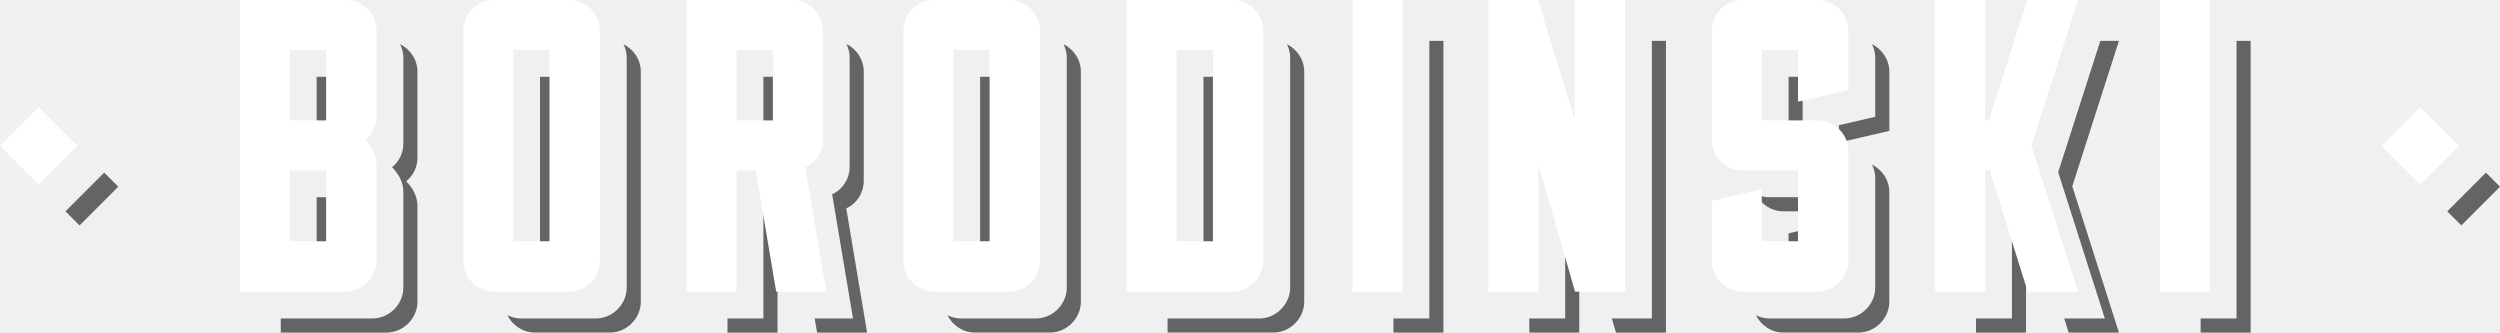
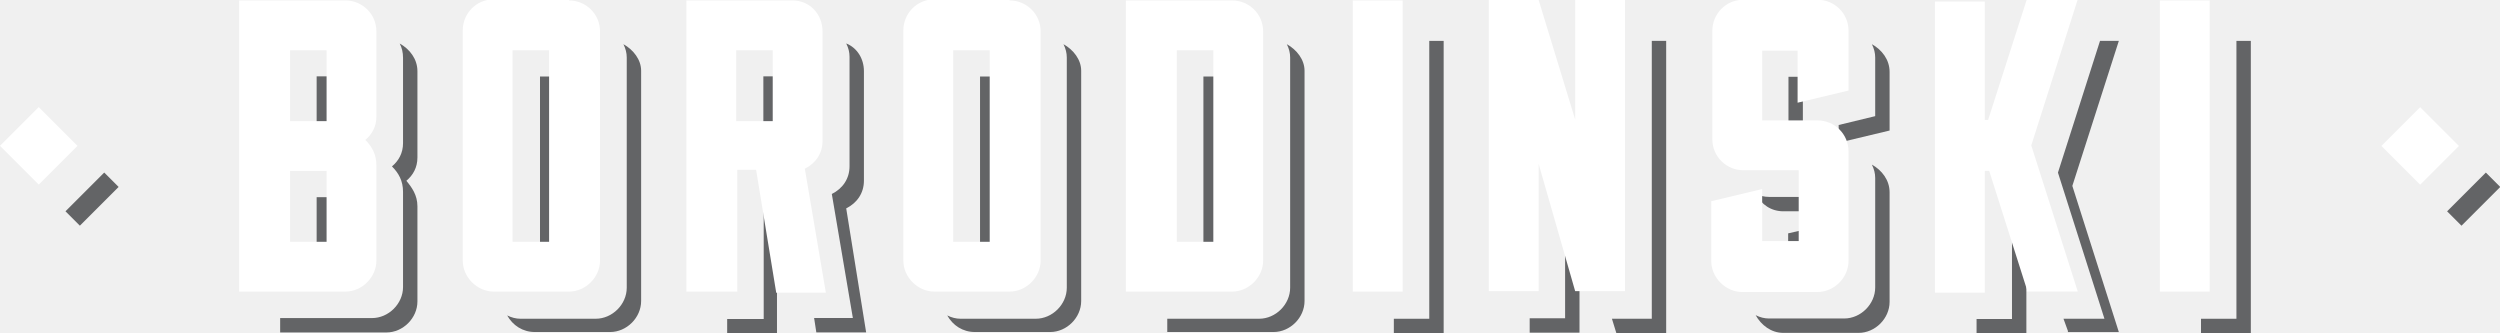
- <svg xmlns="http://www.w3.org/2000/svg" viewBox="0 0 301.084 40.053" xml:space="preserve" id="svg5466" version="1.1">
-   <defs id="defs5470">
-     <clipPath id="clipPath5494" clipPathUnits="userSpaceOnUse">
-       <path id="path5492" d="M 0,30.04 H 225.813 V 0 H 0 Z" />
-     </clipPath>
-   </defs>
-   <g transform="matrix(1.333333,0,0,-1.333333,0,40.0528)" id="g5474">
-     <g transform="translate(0,16.8669)" id="g5476">
-       <path id="path5478" style="fill:#ffffff;fill-opacity:1;fill-rule:nonzero;stroke:none" d="M 0,0 3.494,-3.494 6.988,0 3.494,3.494 Z" />
+ <svg xmlns="http://www.w3.org/2000/svg" xmlns:xlink="http://www.w3.org/1999/xlink" version="1.1" id="svg5466" x="0px" y="0px" viewBox="0 0 301.1 40.1" style="enable-background:new 0 0 301.1 40.1;" xml:space="preserve">
+   <style type="text/css">
+ 	.st0{fill:#FFFFFF;}
+ 	.st1{fill:#636466;}
+ 	.st2{clip-path:url(#SVGID_2_);}
+ </style>
+   <g id="g5474" transform="matrix(1.333333,0,0,-1.333333,0,40.0528)">
+     <g id="g5476" transform="translate(0,16.8669)">
+       <path id="path5478" class="st0" d="M0,0l3.5-3.5L7,0L3.5,3.5L0,0z" />
    </g>
-     <g transform="translate(222.1143,16.8564)" id="g5480">
-       <path id="path5482" style="fill:#ffffff;fill-opacity:1;fill-rule:nonzero;stroke:none" d="m 0,0 -3.493,-3.493 -3.495,3.494 3.493,3.494 z" />
+     <g id="g5480" transform="translate(222.1143,16.8564)">
+       <path id="path5482" class="st0" d="M0,0l-3.5-3.5L-7,0l3.5,3.5L0,0z" />
    </g>
-     <g transform="translate(28.6025,16.7427)" id="g5484">
-       <path id="path5486" style="fill:#636466;fill-opacity:1;fill-rule:nonzero;stroke:none" d="M 0,0 H 1.273 V 5.088 H 3.275 V 6.361 H 0 Z" />
+     <g id="g5484" transform="translate(28.6025,16.7427)">
+       <path id="path5486" class="st1" d="M0,0h1.3v5.1h2v1.3H0V0z" />
    </g>
    <g id="g5488">
-       <g clip-path="url(#clipPath5494)" id="g5490">
-         <g transform="translate(37.7061,15.8086)" id="g5496">
-           <path id="path5498" style="fill:#636466;fill-opacity:1;fill-rule:nonzero;stroke:none" d="M 0,0 V 7.753 C 0,8.85 -0.653,9.785 -1.567,10.24 -1.386,9.872 -1.274,9.464 -1.274,9.027 V 1.274 c 0,-0.865 -0.375,-1.619 -1.016,-2.146 0.563,-0.603 1.016,-1.28 1.016,-2.259 v -8.619 c 0,-1.505 -1.28,-2.785 -2.786,-2.785 h -8.287 v -1.274 h 9.562 c 1.505,0 2.785,1.28 2.785,2.786 v 8.619 c 0,0.978 -0.451,1.656 -1.017,2.259 C -0.377,-1.619 0,-0.866 0,0" />
+       <g>
+         <defs>
+           <rect id="SVGID_1_" x="-37.6" y="-5" width="301.1" height="40.1" />
+         </defs>
+         <clipPath id="SVGID_2_">
+           <use xlink:href="#SVGID_1_" style="overflow:visible;" />
+         </clipPath>
+         <g id="g5490" class="st2">
+           <g id="g5496" transform="translate(37.7061,15.8086)">
+             <path id="path5498" class="st1" d="M0,0v7.8c0,1.1-0.7,2-1.6,2.5C-1.4,9.9-1.3,9.5-1.3,9V1.3c0-0.9-0.4-1.6-1-2.1       c0.6-0.6,1-1.3,1-2.3v-8.6c0-1.5-1.3-2.8-2.8-2.8h-8.3v-1.3h9.6c1.5,0,2.8,1.3,2.8,2.8v8.6c0,1-0.5,1.7-1,2.3       C-0.4-1.6,0-0.9,0,0" />
+           </g>
+           <g id="g5500" transform="translate(28.6025,5.8281)">
+             <path id="path5502" class="st1" d="M0,0h1.3v5.1h2v1.3H0V0z" />
+           </g>
+           <g id="g5504" transform="translate(48.7783,5.8281)">
+             <path id="path5506" class="st1" d="M0,0h1.3v16h2v1.3H0V0z" />
+           </g>
+           <g id="g5508" transform="translate(56.3135,26.0483)">
+             <path id="path5510" class="st1" d="M0,0c0.2-0.4,0.3-0.8,0.3-1.2V-22c0-1.5-1.3-2.8-2.8-2.8h-6.8c-0.4,0-0.8,0.1-1.2,0.3       C-10-25.4-9.1-26-8-26h6.8c1.5,0,2.8,1.3,2.8,2.8v20.8C1.6-1.4,0.9-0.5,0,0" />
+           </g>
+           <g id="g5512" transform="translate(68.9541,16.7427)">
+             <path id="path5514" class="st1" d="M0,0h1.3v5.1h2v1.3H0V0z" />
+           </g>
+           <g id="g5516" transform="translate(76.4385,11.2168)">
+             <path id="path5518" class="st1" d="M0,0c1,0.5,1.6,1.4,1.6,2.5v9.9c0,1.1-0.6,2.1-1.6,2.5c0.2-0.4,0.3-0.8,0.3-1.2V3.8       c0-1.1-0.6-2-1.6-2.5L0.6-9.9h-3.5l0.2-1.3h4.5L0,0z" />
+           </g>
+           <g id="g5520" transform="translate(70.6855,12.2266)">
+             <path id="path5522" class="st1" d="M0,0h-1.7v-11H-5v-1.3h4.5v11h0.7L0,0z" />
+           </g>
+           <g id="g5524" transform="translate(88.5273,5.8281)">
+             <path id="path5526" class="st1" d="M0,0h1.3v16h2v1.3H0V0z" />
+           </g>
+           <g id="g5528" transform="translate(96.0635,26.0483)">
+             <path id="path5530" class="st1" d="M0,0c0.2-0.4,0.3-0.8,0.3-1.2V-22c0-1.5-1.3-2.8-2.8-2.8h-6.8c-0.4,0-0.8,0.1-1.2,0.3       C-10-25.4-9.1-26-8-26h6.8c1.5,0,2.8,1.3,2.8,2.8v20.8C1.6-1.4,0.9-0.5,0,0" />
+           </g>
+           <g id="g5532" transform="translate(108.7041,5.8281)">
+             <path id="path5534" class="st1" d="M0,0h1.3v16h2v1.3H0V0z" />
+           </g>
+           <g id="g5536" transform="translate(116.2393,26.0483)">
+             <path id="path5538" class="st1" d="M0,0c0.2-0.4,0.3-0.8,0.3-1.2V-22c0-1.5-1.3-2.8-2.8-2.8h-8.3V-26h9.6       c1.5,0,2.8,1.3,2.8,2.8v20.8C1.6-1.4,0.9-0.5,0,0" />
+           </g>
+           <g id="g5540" transform="translate(129.1055,26.3467)">
+             <path id="path5542" class="st1" d="M0,0v-25.1h-3.2v-1.3h4.5V0H0z" />
+           </g>
+           <g id="g5544" transform="translate(149.2061,26.3467)">
+             <path id="path5546" class="st1" d="M0,0v-25.1h-3.6l0.4-1.3h4.5V0H0z" />
+           </g>
+           <g id="g5548" transform="translate(141.376,12.791)">
+             <path id="path5550" class="st1" d="M0,0v-11.5h-3.2v-1.3h4.5v8.4L0,0z" />
+           </g>
+           <g id="g5552" transform="translate(161.0947,10.9531)">
+             <path id="path5554" class="st1" d="M0,0h3.7v1.3h-5c-0.4,0-0.9,0.1-1.2,0.3C-2,0.6-1.1,0,0,0" />
+           </g>
+           <g id="g5556" transform="translate(162.8242,9.2598)">
+             <path id="path5558" class="st1" d="M0,0l-1.3-0.3v-3.1H0V0z" />
+           </g>
+           <g id="g5560" transform="translate(169.0869,26.0483)">
+             <path id="path5562" class="st1" d="M0,0c0.2-0.4,0.3-0.8,0.3-1.2v-5.3L-3-7.3v-1.6l4.6,1.1v5.3C1.6-1.4,0.9-0.5,0,0" />
+           </g>
+           <g id="g5564" transform="translate(169.0869,15.1704)">
+             <path id="path5566" class="st1" d="M0,0c0.2-0.4,0.3-0.8,0.3-1.2v-9.9c0-1.5-1.3-2.8-2.8-2.8h-6.8c-0.4,0-0.8,0.1-1.2,0.3       c0.5-0.9,1.4-1.6,2.5-1.6h6.8c1.5,0,2.8,1.3,2.8,2.8v9.9C1.6-1.4,0.9-0.5,0,0" />
+           </g>
+           <g id="g5568" transform="translate(161.5527,23.1035)">
+             <path id="path5570" class="st1" d="M0,0v-6.4h1.3v5.1h2V0H0z" />
+           </g>
+           <g id="g5572" transform="translate(182.1426,12.2266)">
+             <path id="path5574" class="st1" d="M0,0h-0.4v-11h-3.2v-1.3h4.5v9.5L0,0z" />
+           </g>
+           <g id="g5576" transform="translate(191.3945,26.3467)">
+             <path id="path5578" class="st1" d="M0,0h-1.7l-3.8-11.9l4.2-13.2h-3.7l0.4-1.1l0-0.1H0l-4.2,13.2L0,0z" />
+           </g>
+           <g id="g5580" transform="translate(202.0166,26.3467)">
+             <path id="path5582" class="st1" d="M0,0v-25.1h-3.2v-1.3h4.5V0H0z" />
+           </g>
+           <g id="g5584" transform="translate(221.0469,10.9512)">
+             <path id="path5586" class="st1" d="M0,0l3.5,3.5l1.3-1.3L1.3-1.3L0,0z" />
+           </g>
+           <g id="g5588" transform="translate(5.915,10.9531)">
+             <path id="path5590" class="st1" d="M0,0l3.5,3.5l1.3-1.3L1.3-1.3L0,0z" />
+           </g>
+           <path id="path5592" class="st0" d="M29.5,14.6h-3.3V8.2h3.3V14.6z M29.5,25.5h-3.3v-6.4h3.3V25.5z M34,19.5c0-0.9-0.4-1.6-1-2.1      c0.6-0.6,1-1.3,1-2.3V6.5c0-1.5-1.3-2.8-2.8-2.8h-9.6V30h9.6c1.5,0,2.8-1.2,2.8-2.8V19.5z" />
+           <path id="path5594" class="st0" d="M49.6,25.5h-3.3V8.2h3.3L49.6,25.5z M51.4,30c1.5,0,2.8-1.2,2.8-2.8V6.5      c0-1.5-1.3-2.8-2.8-2.8h-6.8c-1.5,0-2.8,1.3-2.8,2.8v20.8c0,1.5,1.2,2.8,2.8,2.8H51.4z" />
+           <path id="path5596" class="st0" d="M69.8,25.5h-3.3v-6.4h3.3V25.5z M70.1,3.7l-1.8,11h-1.7v-11H62V30h9.6c1.5,0,2.7-1.2,2.7-2.8      v-9.9c0-1.1-0.6-2-1.6-2.5l1.9-11.2H70.1z" />
+           <path id="path5598" class="st0" d="M89.4,25.5h-3.3V8.2h3.3V25.5z M91.2,30c1.5,0,2.8-1.2,2.8-2.8V6.5c0-1.5-1.3-2.8-2.8-2.8      h-6.8c-1.5,0-2.8,1.3-2.8,2.8v20.8c0,1.5,1.2,2.8,2.8,2.8H91.2z" />
+           <path id="path5600" class="st0" d="M109.6,25.5h-3.3V8.2h3.3V25.5z M111.3,30c1.5,0,2.8-1.2,2.8-2.8V6.5c0-1.5-1.3-2.8-2.8-2.8      h-9.6V30H111.3z" />
+           <path id="path5602" class="st0" d="M122.2,30h4.5V3.7h-4.5V30z" />
+           <g id="g5604" transform="translate(146.7852,30.0396)">
+             <path id="path5606" class="st0" d="M0,0v-26.3h-4.5l-3.3,11.5v-11.5h-4.5V0h4.5l3.3-10.8V0H0z" />
+           </g>
+           <g id="g5608" transform="translate(164.1768,19.1626)">
+             <path id="path5610" class="st0" d="M0,0c1.5,0,2.8-1.2,2.8-2.8v-9.9c0-1.5-1.3-2.8-2.8-2.8h-6.8c-1.5,0-2.8,1.3-2.8,2.8v5.4       L-5-6.2v-4.7h3.3v6.4h-5c-1.5,0-2.8,1.2-2.8,2.8v9.8c0,1.5,1.2,2.8,2.8,2.8H0c1.5,0,2.8-1.2,2.8-2.8V2.7l-4.6-1.1v4.7H-5V0H0z" />
+           </g>
+           <g id="g5612" transform="translate(183.4854,16.9038)">
+             <path id="path5614" class="st0" d="M0,0l4.2-13.2h-4.6l0,0.2L-3.8-2.3h-0.4v-11h-4.5v26.3h4.5V2.3h0.3l3.5,10.9h4.6L0,0z" />
+           </g>
+           <path id="path5616" class="st0" d="M195.1,30h4.5V3.7h-4.5V30z" />
        </g>
-         <g transform="translate(28.6025,5.8281)" id="g5500">
-           <path id="path5502" style="fill:#636466;fill-opacity:1;fill-rule:nonzero;stroke:none" d="M 0,0 H 1.273 V 5.125 H 3.275 V 6.398 H 0 Z" />
-         </g>
-         <g transform="translate(48.7783,5.8281)" id="g5504">
-           <path id="path5506" style="fill:#636466;fill-opacity:1;fill-rule:nonzero;stroke:none" d="m 0,0 h 1.273 v 16.002 h 2.002 v 1.273 H 0 Z" />
-         </g>
-         <g transform="translate(56.3135,26.0483)" id="g5508">
-           <path id="path5510" style="fill:#636466;fill-opacity:1;fill-rule:nonzero;stroke:none" d="M 0,0 C 0.184,-0.368 0.294,-0.776 0.294,-1.213 V -21.99 c 0,-1.505 -1.279,-2.785 -2.785,-2.785 h -6.774 c -0.438,0 -0.846,0.112 -1.214,0.295 0.455,-0.916 1.389,-1.568 2.486,-1.568 h 6.775 c 1.505,0 2.785,1.279 2.785,2.785 V -2.487 C 1.567,-1.39 0.915,-0.455 0,0" />
-         </g>
-         <g transform="translate(68.9541,16.7427)" id="g5512">
-           <path id="path5514" style="fill:#636466;fill-opacity:1;fill-rule:nonzero;stroke:none" d="M 0,0 H 1.273 V 5.088 H 3.274 V 6.361 H 0 Z" />
-         </g>
-         <g transform="translate(76.4385,11.2168)" id="g5516">
-           <path id="path5518" style="fill:#636466;fill-opacity:1;fill-rule:nonzero;stroke:none" d="m 0,0 c 0.979,0.451 1.58,1.43 1.58,2.484 v 9.861 c 0,1.11 -0.646,2.056 -1.567,2.504 0.182,-0.372 0.295,-0.786 0.295,-1.231 V 3.757 c 0,-1.054 -0.604,-2.033 -1.581,-2.484 L 0.608,-9.944 H -2.85 l 0.214,-1.273 h 4.517 z" />
-         </g>
-         <g transform="translate(70.6855,12.2266)" id="g5520">
-           <path id="path5522" style="fill:#636466;fill-opacity:1;fill-rule:nonzero;stroke:none" d="m 0,0 h -1.731 v -10.954 h -3.244 v -1.273 h 4.517 v 10.954 h 0.672 z" />
-         </g>
-         <g transform="translate(88.5273,5.8281)" id="g5524">
-           <path id="path5526" style="fill:#636466;fill-opacity:1;fill-rule:nonzero;stroke:none" d="m 0,0 h 1.274 v 16.002 h 2.002 v 1.273 H 0 Z" />
-         </g>
-         <g transform="translate(96.0635,26.0483)" id="g5528">
-           <path id="path5530" style="fill:#636466;fill-opacity:1;fill-rule:nonzero;stroke:none" d="M 0,0 C 0.183,-0.368 0.293,-0.776 0.293,-1.213 V -21.99 c 0,-1.505 -1.278,-2.785 -2.785,-2.785 h -6.776 c -0.437,0 -0.845,0.112 -1.212,0.294 0.454,-0.915 1.388,-1.567 2.485,-1.567 h 6.775 c 1.505,0 2.785,1.279 2.785,2.785 V -2.487 C 1.567,-1.39 0.914,-0.455 0,0" />
-         </g>
-         <g transform="translate(108.7041,5.8281)" id="g5532">
-           <path id="path5534" style="fill:#636466;fill-opacity:1;fill-rule:nonzero;stroke:none" d="m 0,0 h 1.272 v 16.002 h 2.002 v 1.273 H 0 Z" />
-         </g>
-         <g transform="translate(116.2393,26.0483)" id="g5536">
-           <path id="path5538" style="fill:#636466;fill-opacity:1;fill-rule:nonzero;stroke:none" d="M 0,0 C 0.182,-0.368 0.294,-0.776 0.294,-1.213 V -21.99 c 0,-1.505 -1.28,-2.785 -2.785,-2.785 h -8.288 v -1.273 h 9.56 c 1.505,0 2.784,1.279 2.784,2.785 V -2.487 C 1.566,-1.39 0.914,-0.455 0,0" />
-         </g>
-         <g transform="translate(129.1055,26.3467)" id="g5540">
-           <path id="path5542" style="fill:#636466;fill-opacity:1;fill-rule:nonzero;stroke:none" d="m 0,0 v -25.074 h -3.244 v -1.273 H 1.273 L 1.273,0 Z" />
-         </g>
-         <g transform="translate(149.2061,26.3467)" id="g5544">
-           <path id="path5546" style="fill:#636466;fill-opacity:1;fill-rule:nonzero;stroke:none" d="m 0,0 v -25.074 h -3.61 l 0.366,-1.273 H 1.272 L 1.272,0 Z" />
-         </g>
-         <g transform="translate(141.376,12.791)" id="g5548">
-           <path id="path5550" style="fill:#636466;fill-opacity:1;fill-rule:nonzero;stroke:none" d="m 0,0 v -11.519 h -3.242 v -1.272 h 4.514 v 8.363 z" />
-         </g>
-         <g transform="translate(161.0947,10.9531)" id="g5552">
-           <path id="path5554" style="fill:#636466;fill-opacity:1;fill-rule:nonzero;stroke:none" d="m 0,0 h 3.732 v 1.272 h -5.006 c -0.441,0 -0.853,0.109 -1.222,0.291 C -2.043,0.64 -1.104,0 0,0" />
-         </g>
-         <g transform="translate(162.8242,9.2598)" id="g5556">
-           <path id="path5558" style="fill:#636466;fill-opacity:1;fill-rule:nonzero;stroke:none" d="M 0,0 -1.271,-0.297 V -3.432 H 0 Z" />
-         </g>
-         <g transform="translate(169.0869,26.0483)" id="g5560">
-           <path id="path5562" style="fill:#636466;fill-opacity:1;fill-rule:nonzero;stroke:none" d="m 0,0 c 0.183,-0.368 0.294,-0.776 0.294,-1.213 v -5.345 l -3.281,-0.759 v -1.568 l 4.554,1.054 v 5.344 C 1.566,-1.39 0.915,-0.455 0,0" />
-         </g>
-         <g transform="translate(169.0869,15.1704)" id="g5564">
-           <path id="path5566" style="fill:#636466;fill-opacity:1;fill-rule:nonzero;stroke:none" d="m 0,0 c 0.183,-0.368 0.294,-0.776 0.294,-1.213 v -9.899 c 0,-1.505 -1.279,-2.785 -2.785,-2.785 h -6.775 c -0.437,0 -0.846,0.112 -1.214,0.295 0.454,-0.916 1.39,-1.568 2.488,-1.568 h 6.774 c 1.506,0 2.784,1.279 2.784,2.785 v 9.9 C 1.566,-1.389 0.916,-0.455 0,0" />
-         </g>
-         <g transform="translate(161.5527,23.1035)" id="g5568">
-           <path id="path5570" style="fill:#636466;fill-opacity:1;fill-rule:nonzero;stroke:none" d="m 0,0 v -6.361 h 1.271 v 5.088 H 3.274 V 0 Z" />
-         </g>
-         <g transform="translate(182.1426,12.2266)" id="g5572">
-           <path id="path5574" style="fill:#636466;fill-opacity:1;fill-rule:nonzero;stroke:none" d="m 0,0 h -0.414 v -10.954 h -3.245 v -1.273 h 4.518 v 9.489 z" />
-         </g>
-         <g transform="translate(191.3945,26.3467)" id="g5576">
-           <path id="path5578" style="fill:#636466;fill-opacity:1;fill-rule:nonzero;stroke:none" d="m 0,0 h -1.682 l -3.807,-11.862 4.216,-13.212 h -3.67 l 0.351,-1.123 0.038,-0.15 H 0 l -4.215,13.211 z" />
-         </g>
-         <g transform="translate(202.0166,26.3467)" id="g5580">
-           <path id="path5582" style="fill:#636466;fill-opacity:1;fill-rule:nonzero;stroke:none" d="m 0,0 v -25.074 h -3.244 v -1.273 H 1.273 L 1.273,0 Z" />
-         </g>
-         <g transform="translate(221.0469,10.9512)" id="g5584">
-           <path id="path5586" style="fill:#636466;fill-opacity:1;fill-rule:nonzero;stroke:none" d="M 0,0 3.493,3.494 4.767,2.222 1.273,-1.272 Z" />
-         </g>
-         <g transform="translate(5.915,10.9531)" id="g5588">
-           <path id="path5590" style="fill:#636466;fill-opacity:1;fill-rule:nonzero;stroke:none" d="M 0,0 3.494,3.494 4.768,2.221 1.273,-1.273 Z" />
-         </g>
-         <path id="path5592" style="fill:#ffffff;fill-opacity:1;fill-rule:nonzero;stroke:none" d="M 29.459,14.645 H 26.184 V 8.247 h 3.275 z m 0,10.878 h -3.275 v -6.361 h 3.275 z M 34.013,19.5 c 0,-0.865 -0.376,-1.619 -1.016,-2.146 0.564,-0.602 1.016,-1.278 1.016,-2.256 v -8.62 c 0,-1.506 -1.281,-2.786 -2.785,-2.786 h -9.56 V 30.04 h 9.56 c 1.504,0 2.785,-1.243 2.785,-2.787 z" />
-         <path id="path5594" style="fill:#ffffff;fill-opacity:1;fill-rule:nonzero;stroke:none" d="M 49.634,25.523 H 46.359 V 8.246 h 3.275 z m 1.768,4.517 c 1.506,0 2.786,-1.243 2.786,-2.787 V 6.478 c 0,-1.506 -1.28,-2.786 -2.786,-2.786 h -6.774 c -1.543,0 -2.786,1.28 -2.786,2.786 v 20.775 c 0.001,1.544 1.243,2.787 2.786,2.787 z" />
-         <path id="path5596" style="fill:#ffffff;fill-opacity:1;fill-rule:nonzero;stroke:none" d="M 69.81,25.523 H 66.536 V 19.162 H 69.81 Z M 70.11,3.692 68.266,14.645 H 66.534 V 3.692 H 62.018 V 30.04 h 9.561 c 1.505,0 2.748,-1.243 2.748,-2.787 v -9.86 c 0,-1.055 -0.603,-2.033 -1.581,-2.484 L 74.628,3.692 Z" />
-         <path id="path5598" style="fill:#ffffff;fill-opacity:1;fill-rule:nonzero;stroke:none" d="M 89.384,25.523 H 86.109 V 8.246 h 3.275 z m 1.768,4.517 c 1.506,0 2.785,-1.243 2.785,-2.787 V 6.478 c 0,-1.506 -1.279,-2.786 -2.785,-2.786 h -6.774 c -1.543,0 -2.785,1.28 -2.785,2.786 v 20.775 c 0,1.544 1.242,2.787 2.785,2.787 z" />
-         <path id="path5600" style="fill:#ffffff;fill-opacity:1;fill-rule:nonzero;stroke:none" d="m 109.559,25.523 h -3.274 V 8.246 h 3.274 z m 1.77,4.517 c 1.505,0 2.784,-1.243 2.784,-2.787 V 6.478 c 0,-1.506 -1.278,-2.786 -2.784,-2.786 h -9.561 V 30.04 Z" />
-         <path id="path5602" style="fill:#ffffff;fill-opacity:1;fill-rule:nonzero;stroke:none" d="m 122.17,30.04 h 4.517 V 3.693 h -4.517 z" />
-         <g transform="translate(146.7852,30.0396)" id="g5604">
-           <path id="path5606" style="fill:#ffffff;fill-opacity:1;fill-rule:nonzero;stroke:none" d="m 0,0 v -26.347 h -4.517 l -3.311,11.517 v -11.517 h -4.518 V 0 h 4.48 l 3.311,-10.803 V 0 Z" />
-         </g>
-         <g transform="translate(164.1768,19.1626)" id="g5608">
-           <path id="path5610" style="fill:#ffffff;fill-opacity:1;fill-rule:nonzero;stroke:none" d="m 0,0 c 1.504,0 2.785,-1.242 2.785,-2.785 v -9.899 c 0,-1.506 -1.281,-2.785 -2.785,-2.785 h -6.776 c -1.544,0 -2.785,1.279 -2.785,2.785 v 5.42 l 4.516,1.055 v -4.706 h 3.274 v 6.398 h -5.005 c -1.544,0 -2.785,1.243 -2.785,2.786 v 9.822 c 0,1.543 1.241,2.786 2.785,2.786 h 6.775 c 1.504,0 2.785,-1.242 2.785,-2.786 V 2.747 L -1.771,1.693 v 4.668 h -3.275 l 0,-6.361 z" />
-         </g>
-         <g transform="translate(183.4854,16.9038)" id="g5612">
-           <path id="path5614" style="fill:#ffffff;fill-opacity:1;fill-rule:nonzero;stroke:none" d="m 0,0 4.217,-13.21 h -4.555 l -0.038,0.15 -3.388,10.802 H -4.179 V -13.21 h -4.515 v 26.346 h 4.515 V 2.259 h 0.34 l 3.463,10.877 h 4.593 z" />
-         </g>
-         <path id="path5616" style="fill:#ffffff;fill-opacity:1;fill-rule:nonzero;stroke:none" d="m 195.081,30.04 h 4.516 V 3.693 h -4.516 z" />
      </g>
    </g>
  </g>
</svg>
